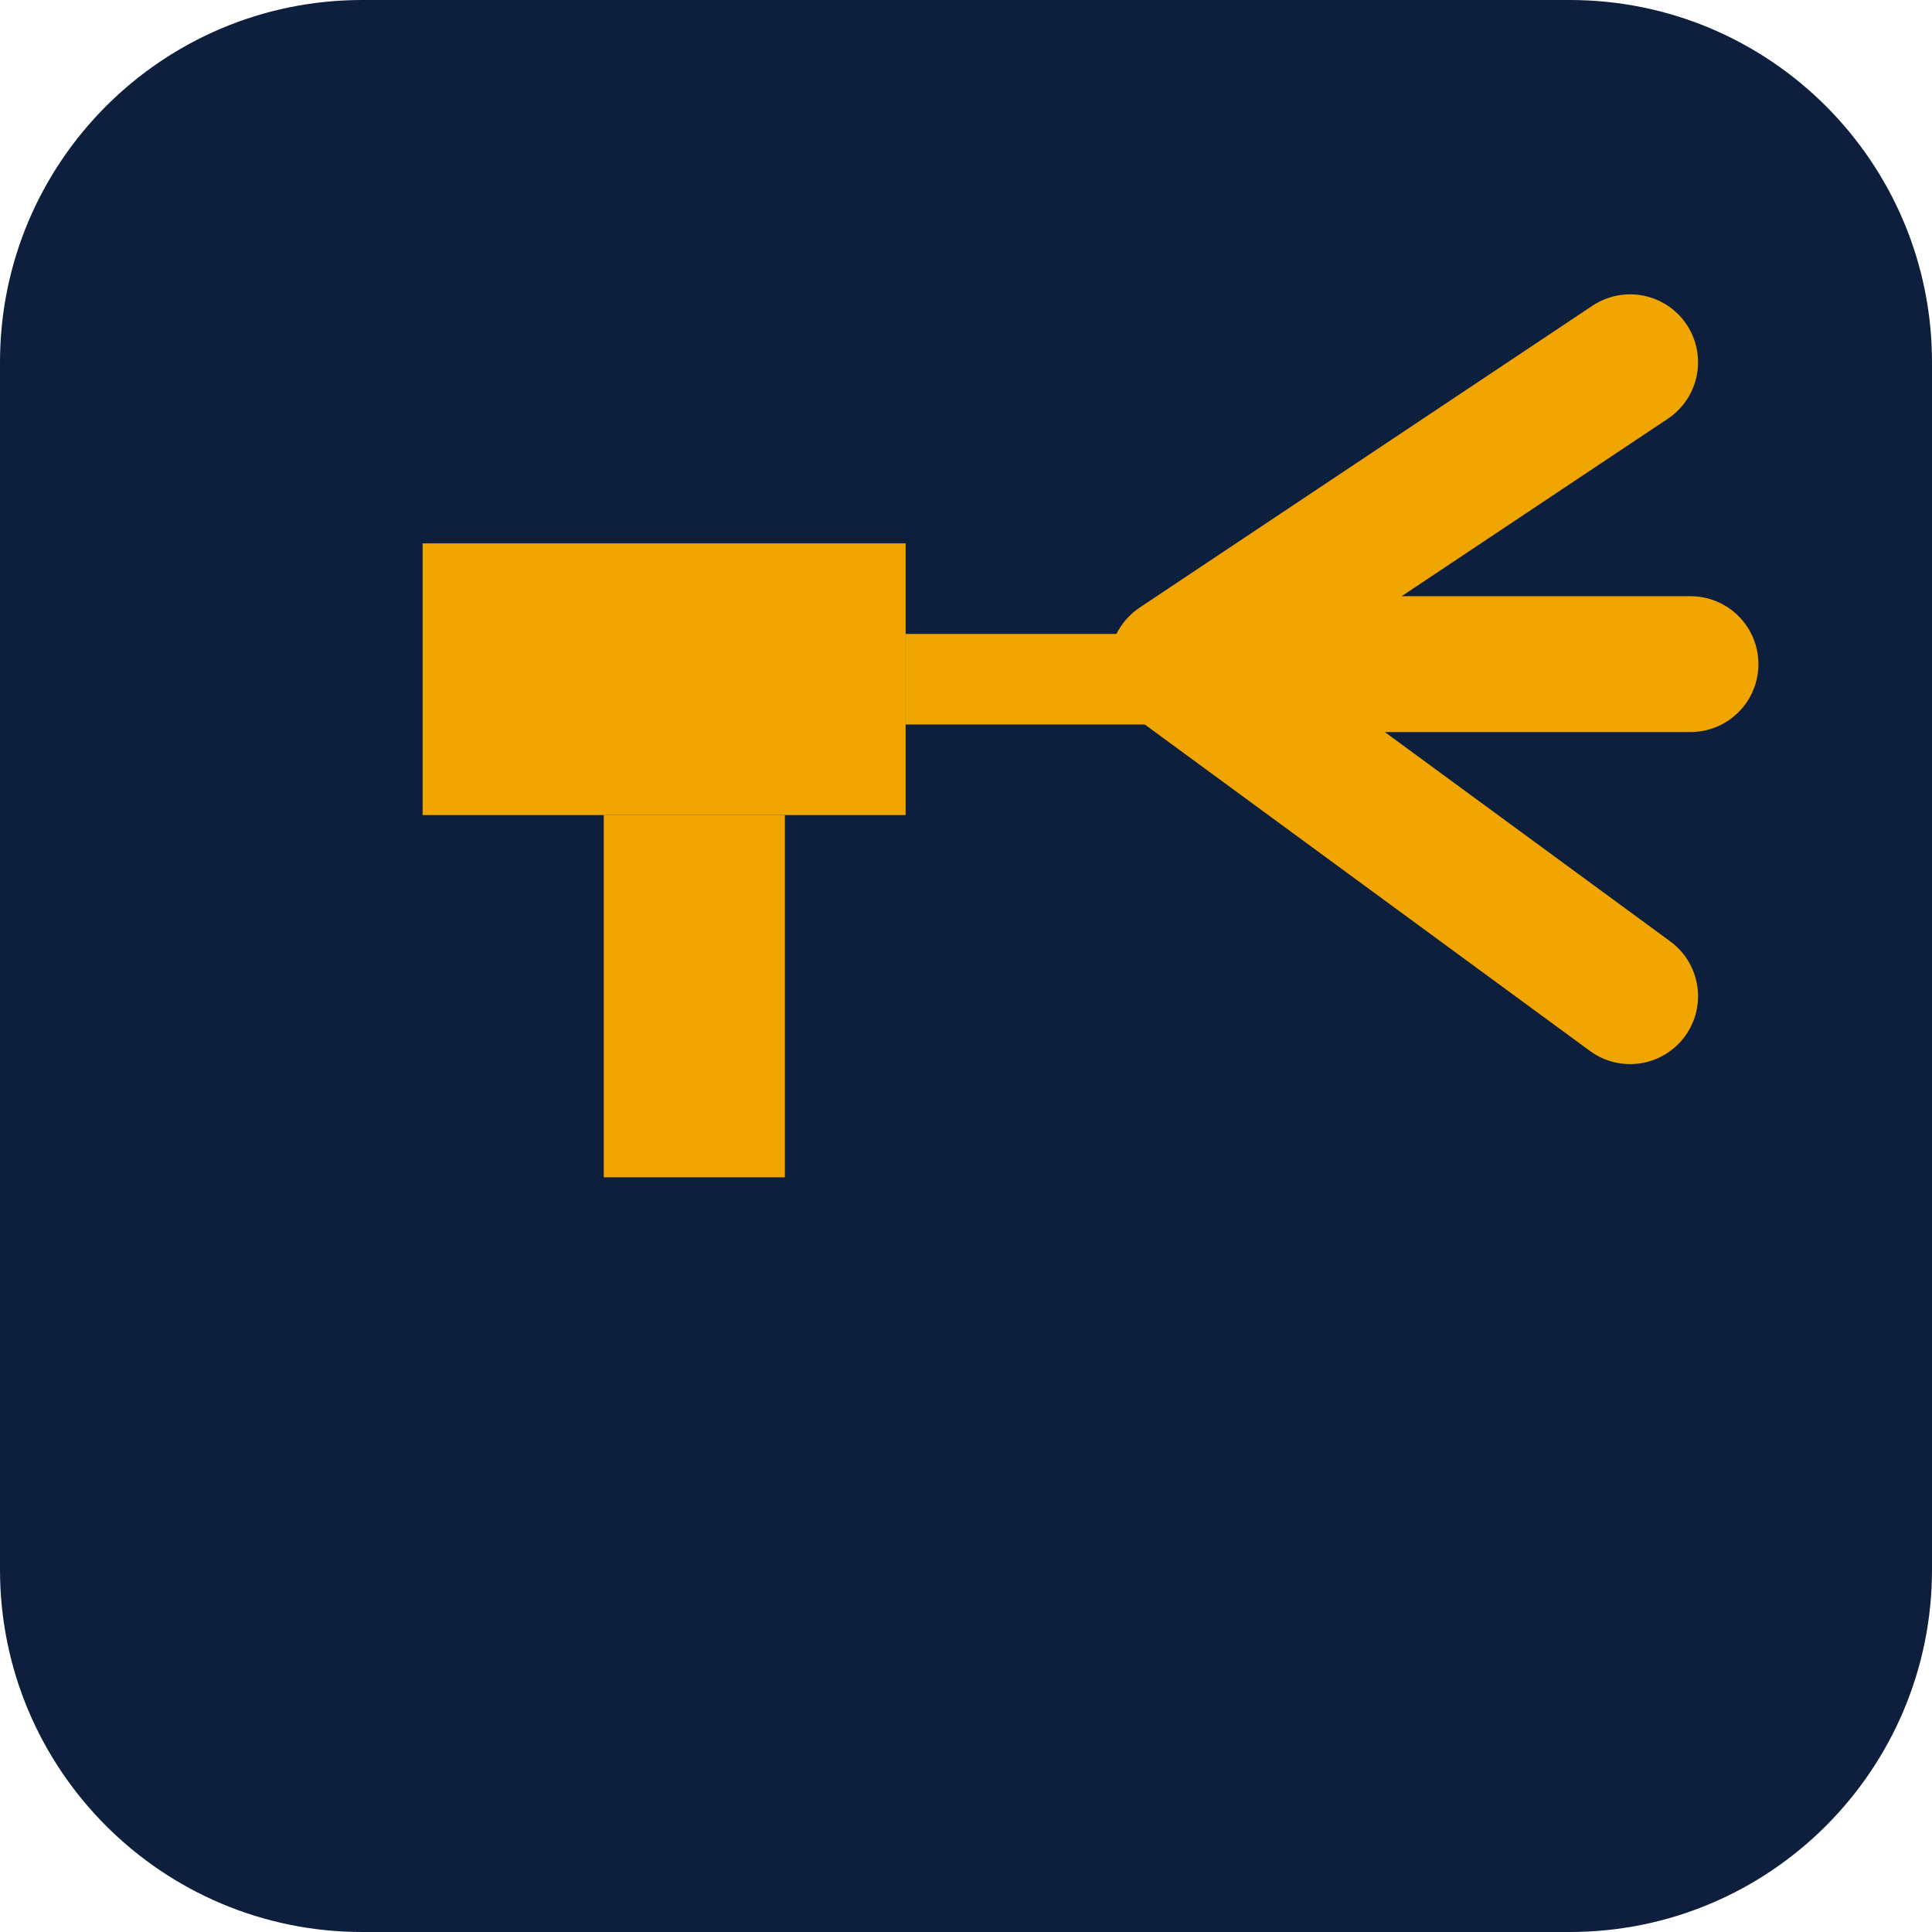
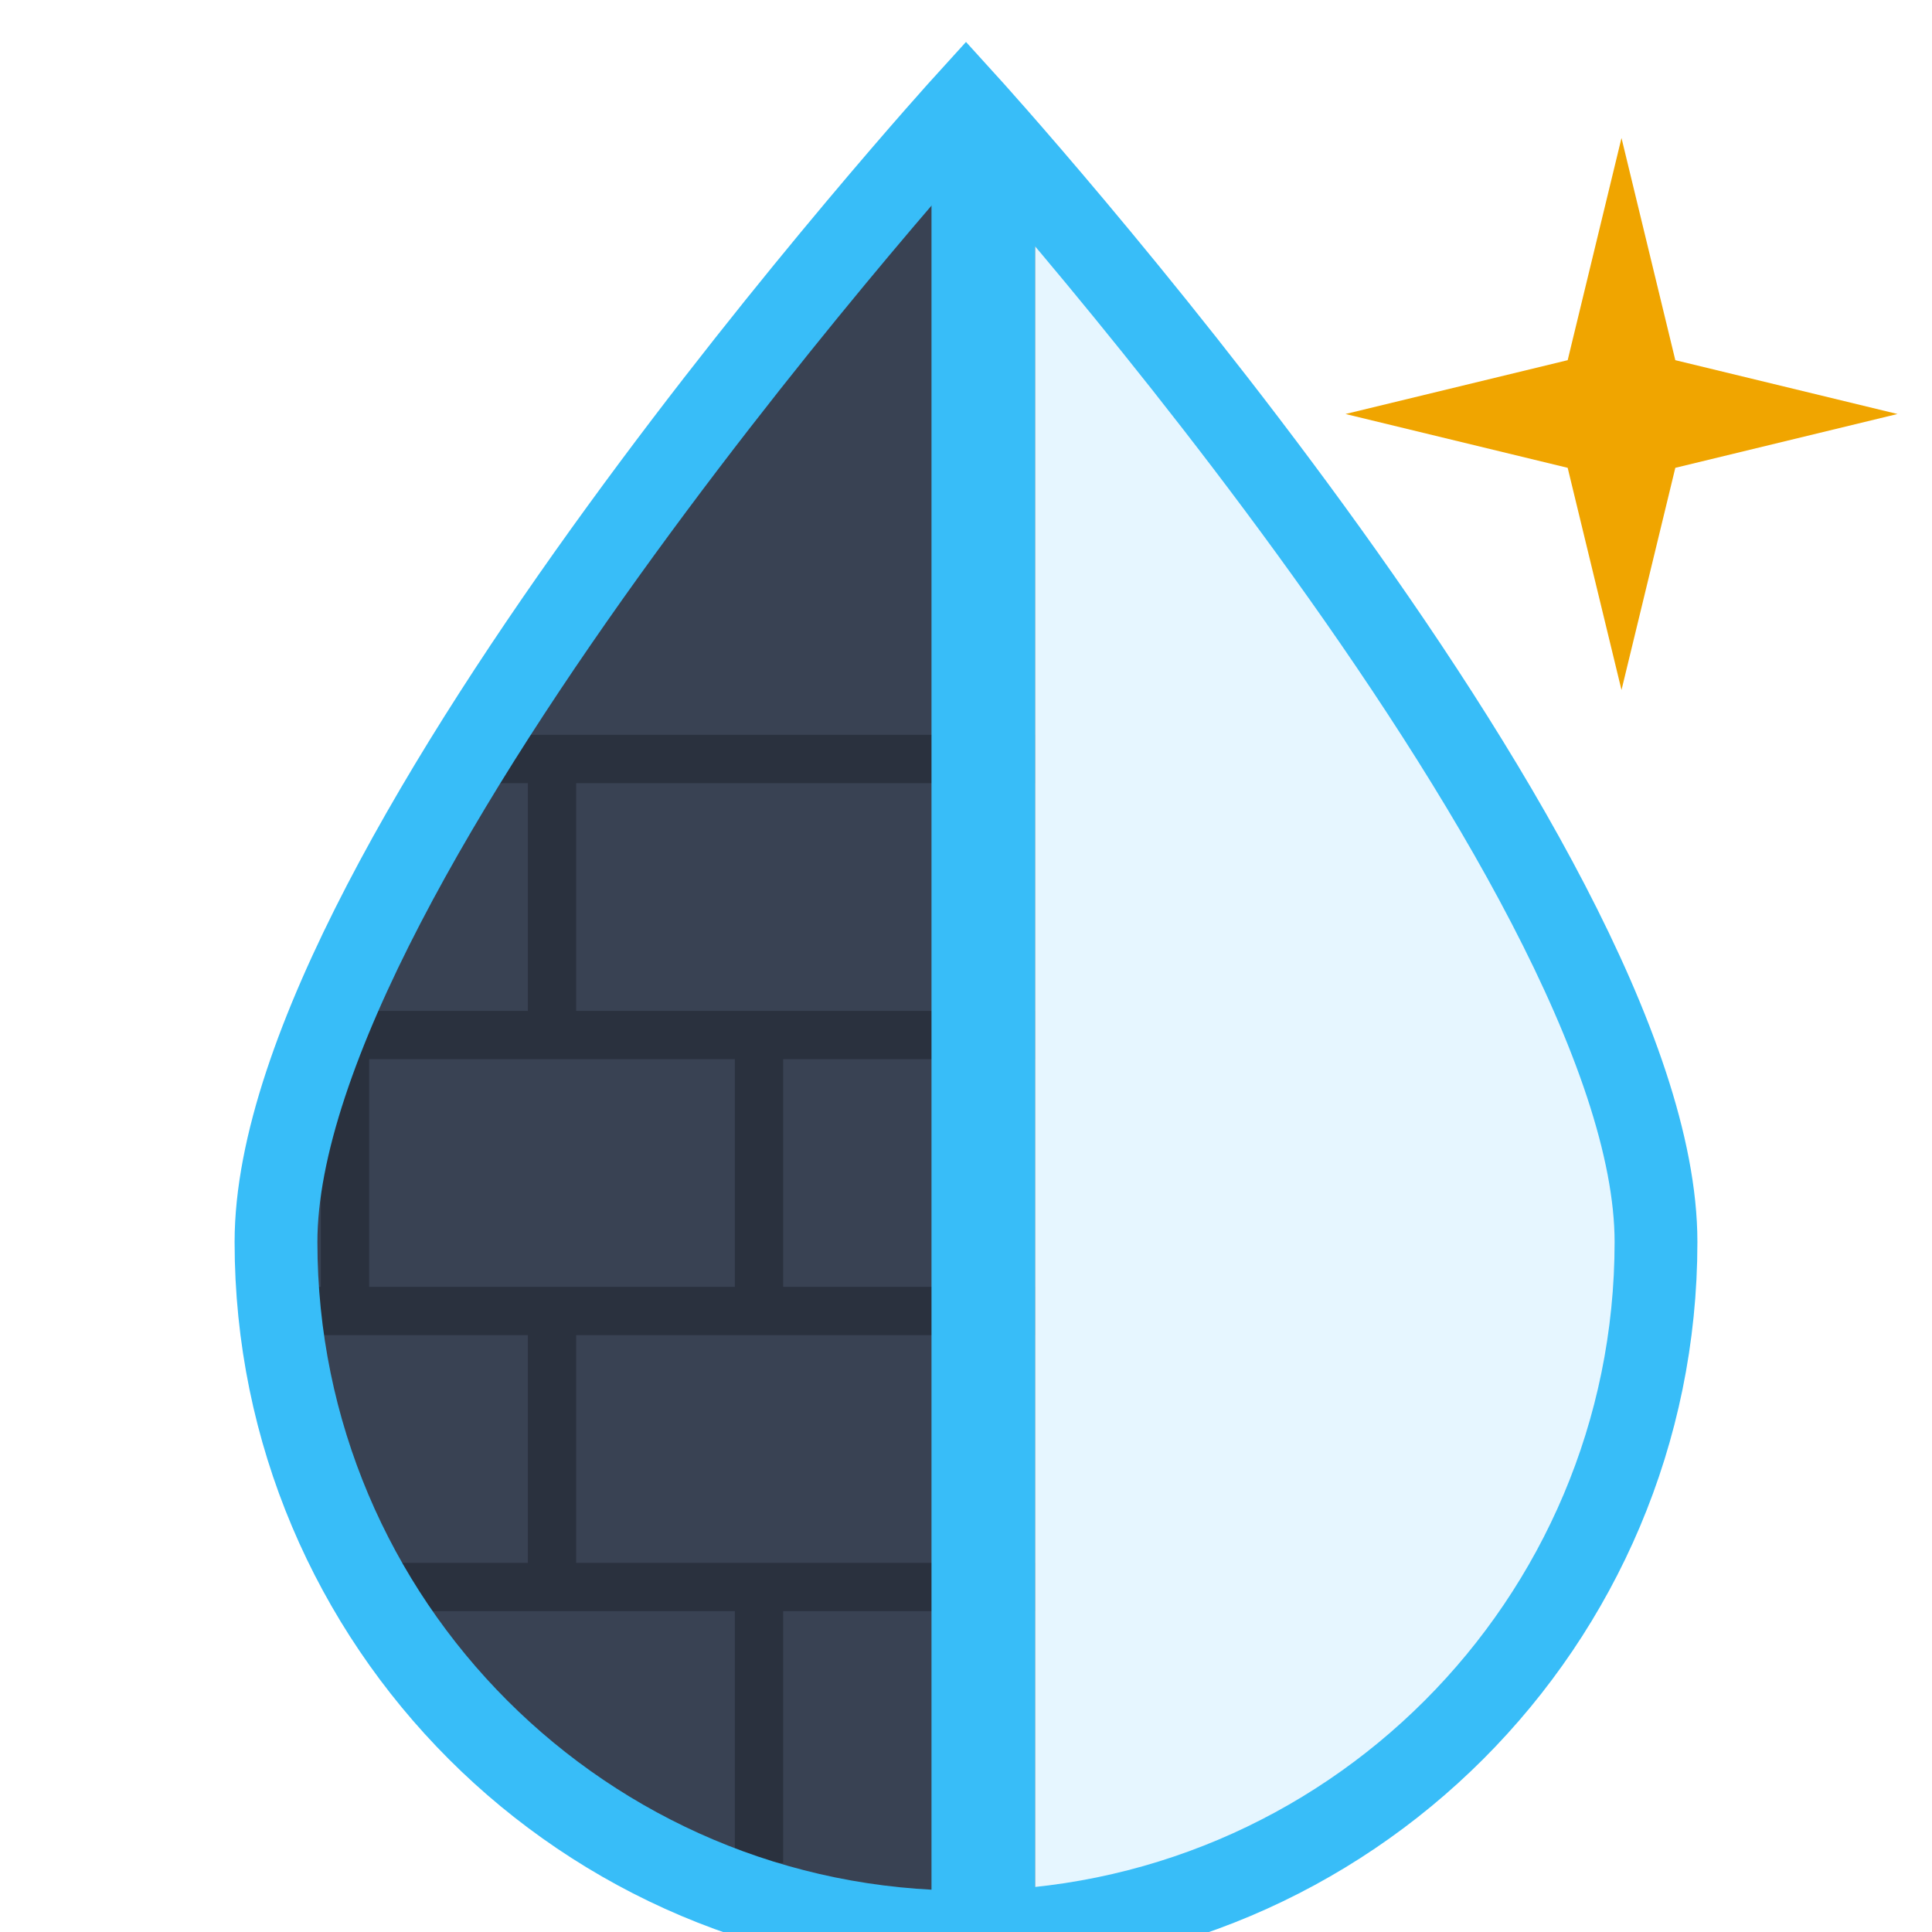
- <svg xmlns="http://www.w3.org/2000/svg" viewBox="0 0 64 64">
-   <rect width="64" height="64" rx="12" fill="#0d1f3c" />
-   <path d="M14 18 h16 v9 h-16 z" fill="#f0a500" />
-   <path d="M30 21 h9 v3 h-9 z" fill="#f0a500" />
-   <path d="M39 22 L54 12 M39 22 L56 22 M39 22 L54 33" stroke="#f0a500" stroke-width="4.5" stroke-linecap="round" />
-   <path d="M20 27 v12 h6 v-12" fill="#f0a500" />
+ <svg xmlns="http://www.w3.org/2000/svg" viewBox="0 0 56 56" width="56" height="56">
+   <defs>
+     <clipPath id="dpc">
+       <path d="M28 3 C 28 3, 8 25, 8 36 A20 20 0 0 0 48 36 C 48 25, 28 3, 28 3 Z" />
+     </clipPath>
+   </defs>
+   <path d="M28 3 C 28 3, 8 25, 8 36 A20 20 0 0 0 48 36 C 48 25, 28 3, 28 3 Z" fill="#394253" />
+   <g clip-path="url(#dpc)">
+     <line x1="0" y1="22" x2="56" y2="22" stroke="#2a313e" stroke-width="1.4" />
+     <line x1="0" y1="30" x2="56" y2="30" stroke="#2a313e" stroke-width="1.4" />
+     <line x1="0" y1="38" x2="56" y2="38" stroke="#2a313e" stroke-width="1.4" />
+     <line x1="0" y1="46" x2="56" y2="46" stroke="#2a313e" stroke-width="1.4" />
+     <line x1="4" y1="22" x2="4" y2="30" stroke="#2a313e" stroke-width="1.4" />
+     <line x1="16" y1="22" x2="16" y2="30" stroke="#2a313e" stroke-width="1.4" />
+     <line x1="28" y1="22" x2="28" y2="30" stroke="#2a313e" stroke-width="1.4" />
+     <line x1="40" y1="22" x2="40" y2="30" stroke="#2a313e" stroke-width="1.4" />
+     <line x1="52" y1="22" x2="52" y2="30" stroke="#2a313e" stroke-width="1.4" />
+     <line x1="10" y1="30" x2="10" y2="38" stroke="#2a313e" stroke-width="1.4" />
+     <line x1="22" y1="30" x2="22" y2="38" stroke="#2a313e" stroke-width="1.4" />
+     <line x1="34" y1="30" x2="34" y2="38" stroke="#2a313e" stroke-width="1.4" />
+     <line x1="46" y1="30" x2="46" y2="38" stroke="#2a313e" stroke-width="1.4" />
+     <line x1="4" y1="38" x2="4" y2="46" stroke="#2a313e" stroke-width="1.4" />
+     <line x1="16" y1="38" x2="16" y2="46" stroke="#2a313e" stroke-width="1.4" />
+     <line x1="28" y1="38" x2="28" y2="46" stroke="#2a313e" stroke-width="1.4" />
+     <line x1="40" y1="38" x2="40" y2="46" stroke="#2a313e" stroke-width="1.4" />
+     <line x1="52" y1="38" x2="52" y2="46" stroke="#2a313e" stroke-width="1.4" />
+     <line x1="10" y1="46" x2="10" y2="54" stroke="#2a313e" stroke-width="1.4" />
+     <line x1="22" y1="46" x2="22" y2="54" stroke="#2a313e" stroke-width="1.4" />
+     <line x1="34" y1="46" x2="34" y2="54" stroke="#2a313e" stroke-width="1.4" />
+     <line x1="46" y1="46" x2="46" y2="54" stroke="#2a313e" stroke-width="1.4" />
+     <rect x="30" y="0" width="30" height="60" fill="#e6f6ff" />
+     <rect x="27" y="0" width="3" height="60" fill="#38bdf8" />
+   </g>
+   <path d="M28 3 C 28 3, 8 25, 8 36 A20 20 0 0 0 48 36 C 48 25, 28 3, 28 3 Z" fill="none" stroke="#38bdf8" stroke-width="2.4" />
+   <path d="M47.00,4.00 L48.56,10.44 L55.00,12.00 L48.56,13.56 L47.00,20.00 L45.44,13.56 L39.00,12.00 L45.44,10.44Z" fill="#f0a500" />
</svg>
